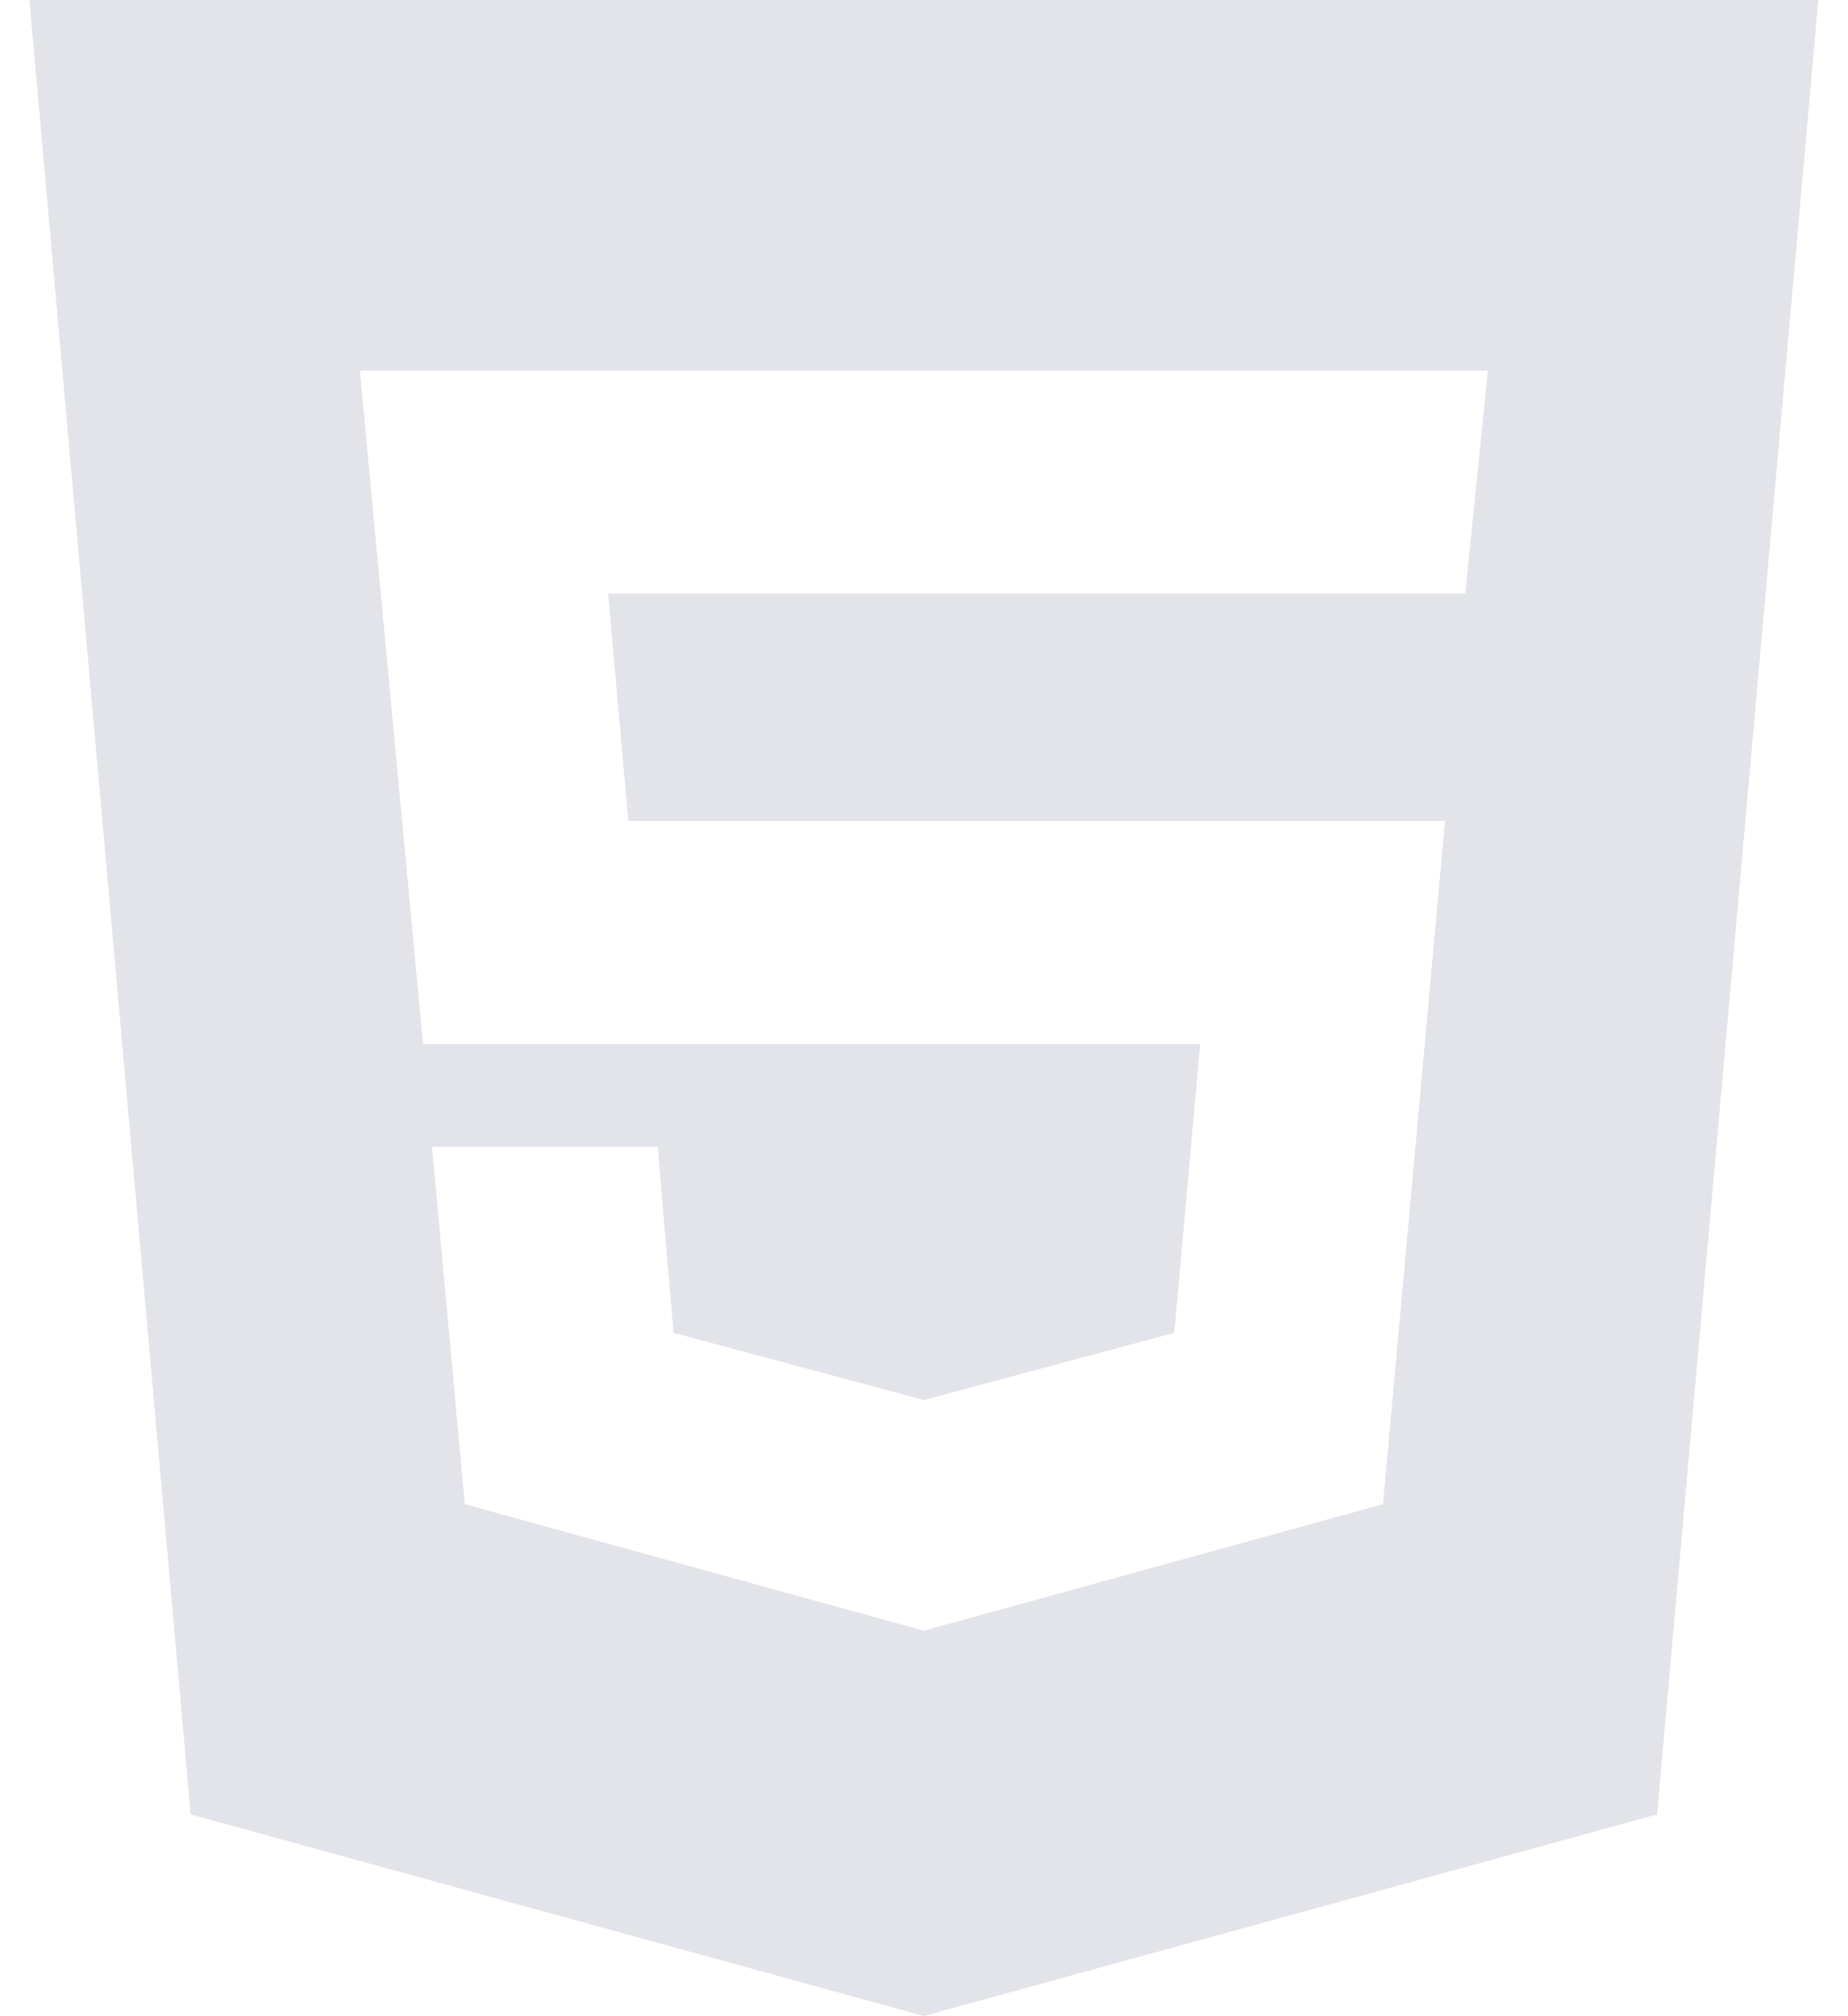
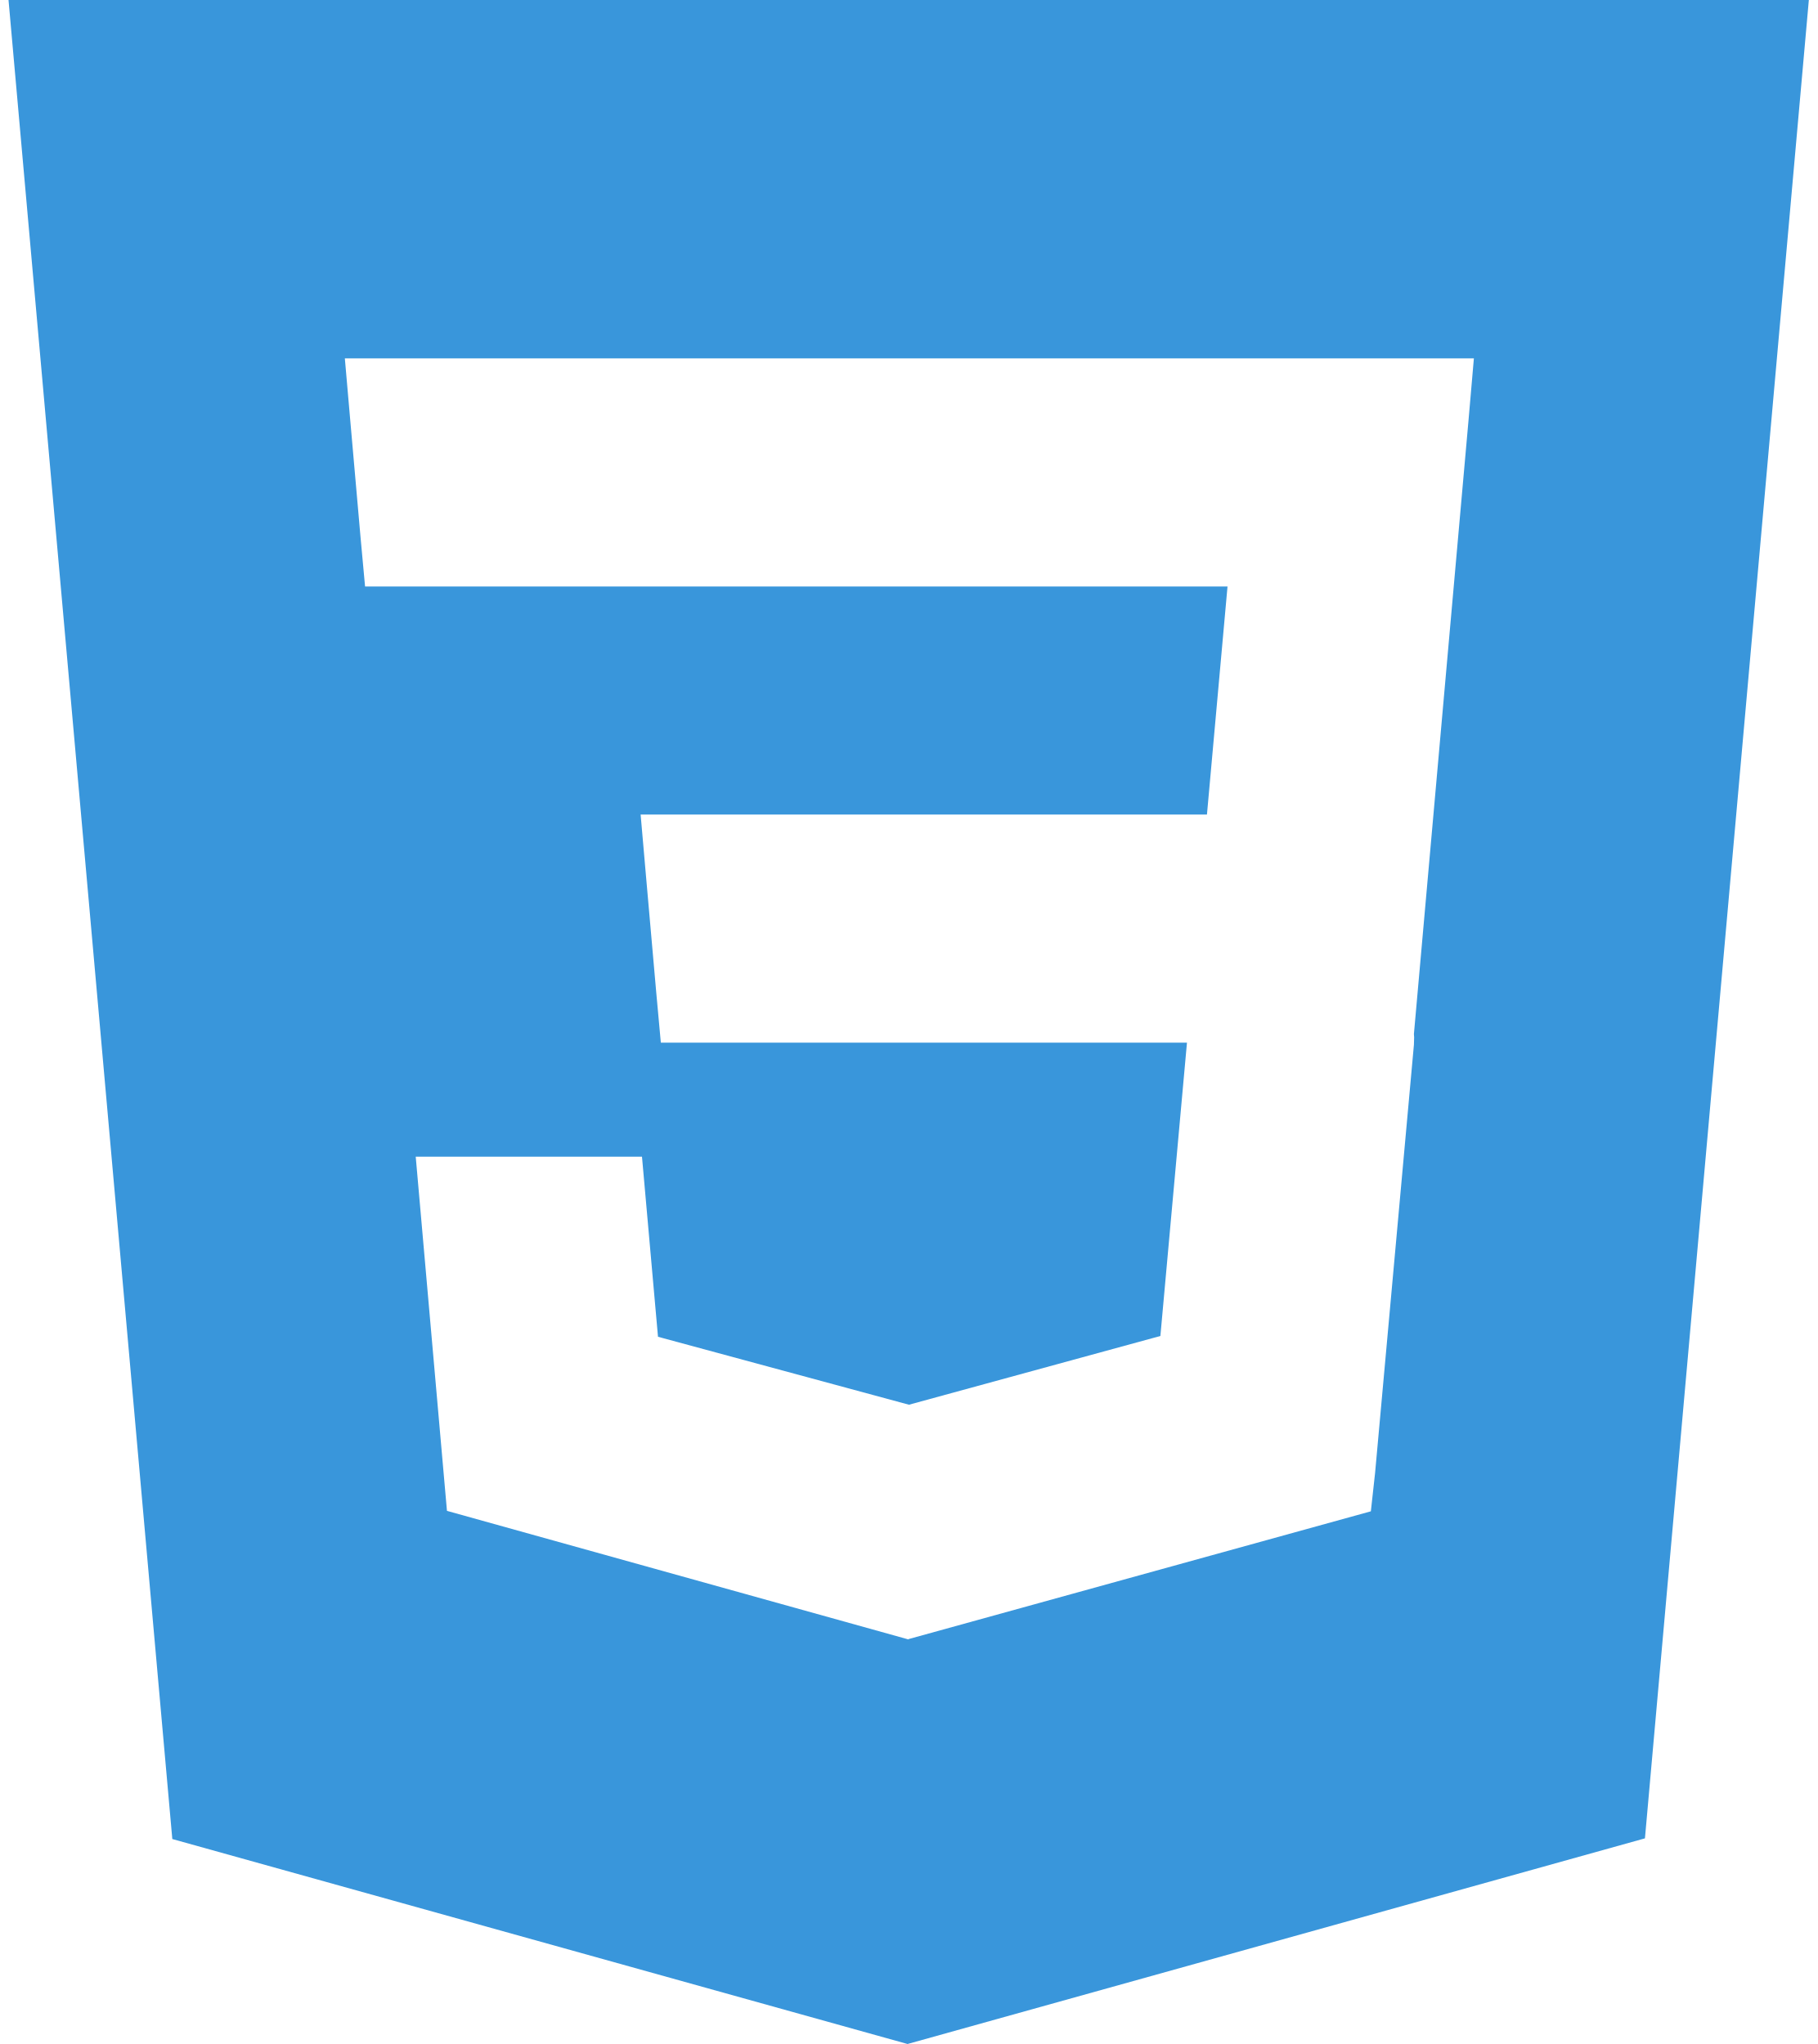
- <svg xmlns="http://www.w3.org/2000/svg" width="22" height="24" viewBox="0 0 22 24" fill="none">
-   <path d="M11 19.413L16.466 17.907L17.205 9.773H7.481L7.24 7.067H17.447L17.715 4.413H4.285L5.037 12.427H14.29L13.982 15.867L11 16.667L8.019 15.867L7.831 13.653H5.144L5.534 17.907L11 19.413ZM0.35 0H21.65L19.73 21.6L11 24L2.27 21.6L0.35 0Z" fill="#E2E4E9" />
+ <svg xmlns="http://www.w3.org/2000/svg" width="16" height="18" viewBox="0 0 16 18" fill="none">
+   <path d="M0.075 0L1.517 16.195L7.99 18L14.482 16.189L15.925 0H0.075ZM12.928 3.71L12.448 9.106L12.45 9.135L12.448 9.202V9.201L12.106 12.973L12.069 13.309L8 14.434L7.997 14.437L3.935 13.305L3.66 10.186H5.652L5.793 11.772L8.001 12.37L8 12.372V12.371L10.216 11.765L10.45 9.182H5.818L5.778 8.745L5.688 7.723L5.64 7.173H10.626L10.807 5.165H3.214L3.174 4.729L3.084 3.706L3.036 3.156H12.976L12.928 3.71Z" fill="#3996DB" />
</svg>
